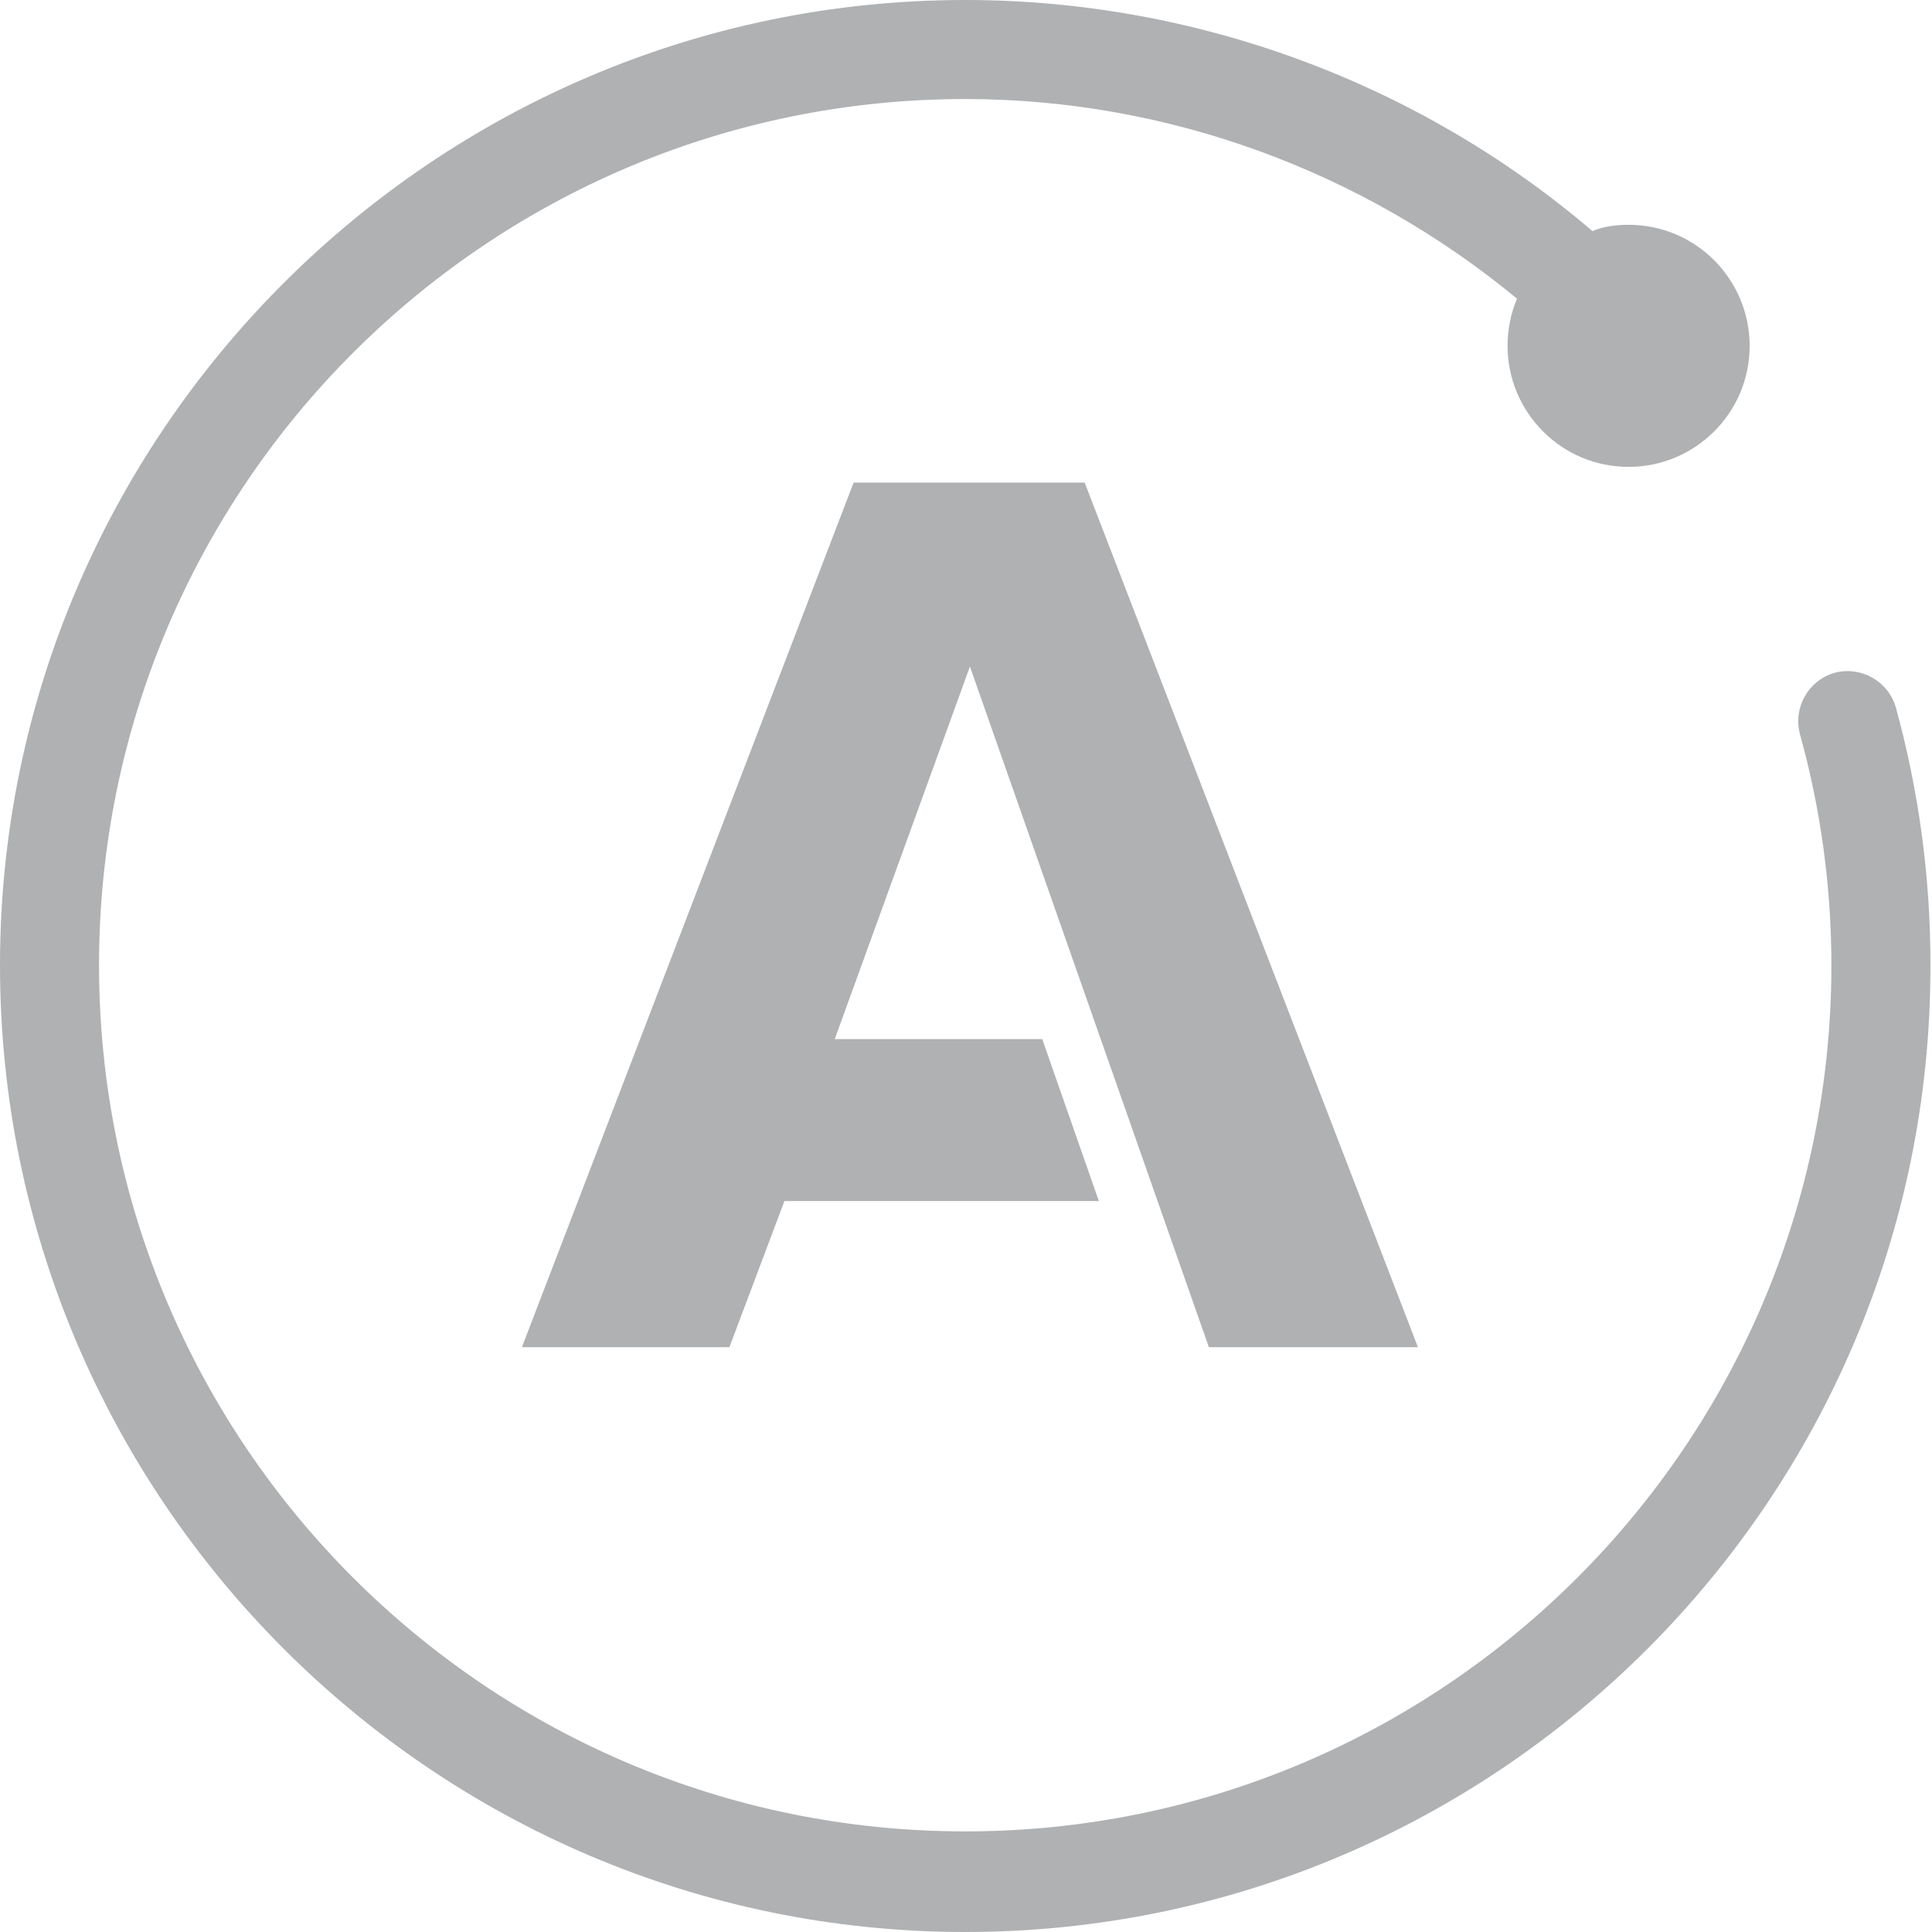
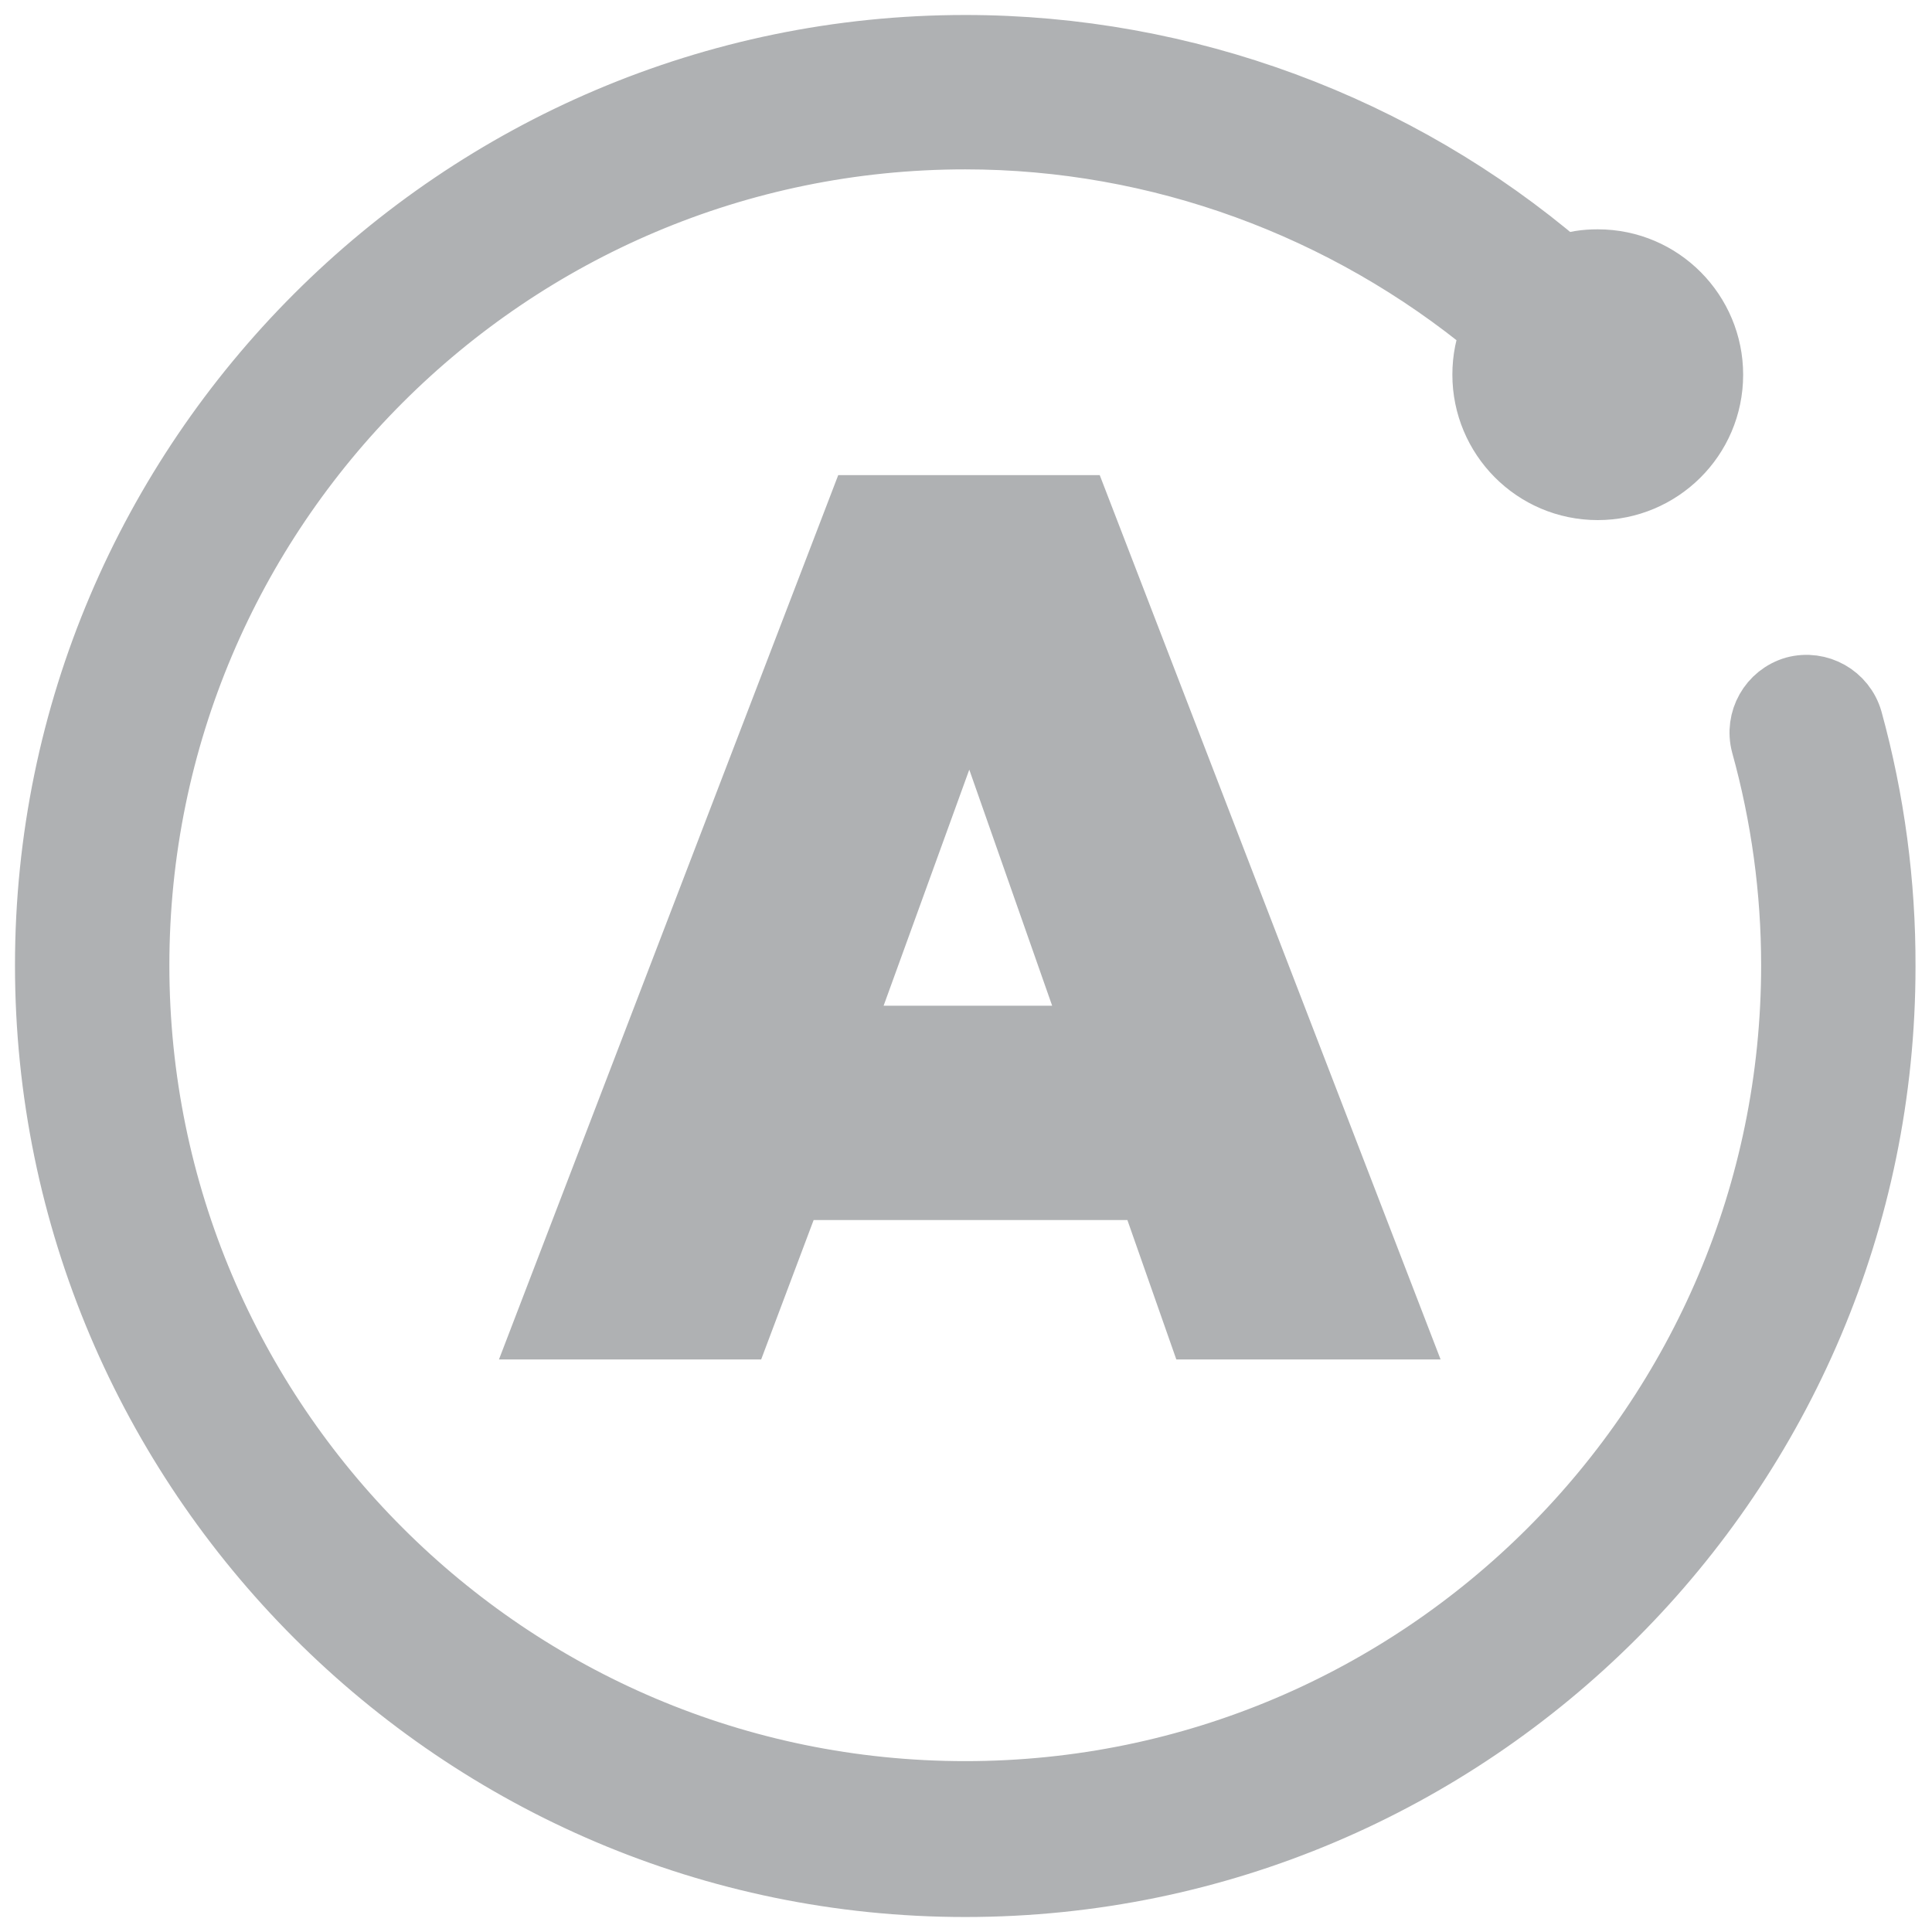
- <svg xmlns="http://www.w3.org/2000/svg" width="16" height="16" viewBox="0 0 1.229 1.229" preserveAspectRatio="xMidYMid" version="1.1">
-   <path d="m 0.769,0.857 h 0.133 L 0.69,0.307 H 0.543 L 0.332,0.857 H 0.464 L 0.499,0.764 h 0.2 L 0.663,0.661 H 0.531 L 0.617,0.424 Z M 1.206,0.45 a 0.032,0.032 0 0 0 -0.039,-0.022 0.032,0.032 0 0 0 -0.022,0.039 0.55,0.55 0 0 1 0.02,0.147 c 0,0.304 -0.247,0.551 -0.551,0.551 -0.304,0 -0.551,-0.247 -0.551,-0.551 0,-0.304 0.247,-0.551 0.551,-0.551 0.129,0 0.253,0.046 0.351,0.127 a 0.077,0.077 0 0 0 -0.006,0.03 c 0,0.042 0.034,0.077 0.077,0.077 0.042,0 0.077,-0.034 0.077,-0.077 0,-0.042 -0.034,-0.077 -0.077,-0.077 -0.008,0 -0.016,0.001 -0.023,0.004 C 0.903,0.053 0.761,0 0.614,0 0.276,0 0,0.276 0,0.614 0,0.953 0.276,1.229 0.614,1.229 c 0.339,0 0.614,-0.276 0.614,-0.614 A 0.614,0.614 0 0 0 1.206,0.45 Z" fill="#AFB1B3" />
+ <svg xmlns="http://www.w3.org/2000/svg" width="16" height="16" viewBox="-.03 -.03 1.289 1.289" preserveAspectRatio="xMidYMid" version="1.1">
+   <path d="m 0.769,0.857 h 0.133 L 0.69,0.307 H 0.543 L 0.332,0.857 H 0.464 L 0.499,0.764 h 0.2 L 0.663,0.661 H 0.531 L 0.617,0.424 Z M 1.206,0.45 a 0.032,0.032 0 0 0 -0.039,-0.022 0.032,0.032 0 0 0 -0.022,0.039 0.55,0.55 0 0 1 0.02,0.147 c 0,0.304 -0.247,0.551 -0.551,0.551 -0.304,0 -0.551,-0.247 -0.551,-0.551 0,-0.304 0.247,-0.551 0.551,-0.551 0.129,0 0.253,0.046 0.351,0.127 a 0.077,0.077 0 0 0 -0.006,0.03 c 0,0.042 0.034,0.077 0.077,0.077 0.042,0 0.077,-0.034 0.077,-0.077 0,-0.042 -0.034,-0.077 -0.077,-0.077 -0.008,0 -0.016,0.001 -0.023,0.004 C 0.903,0.053 0.761,0 0.614,0 0.276,0 0,0.276 0,0.614 0,0.953 0.276,1.229 0.614,1.229 c 0.339,0 0.614,-0.276 0.614,-0.614 A 0.614,0.614 0 0 0 1.206,0.45 Z" fill="#AFB1B3" stroke-width=".04" stroke="#AFB1B3" />
</svg>
